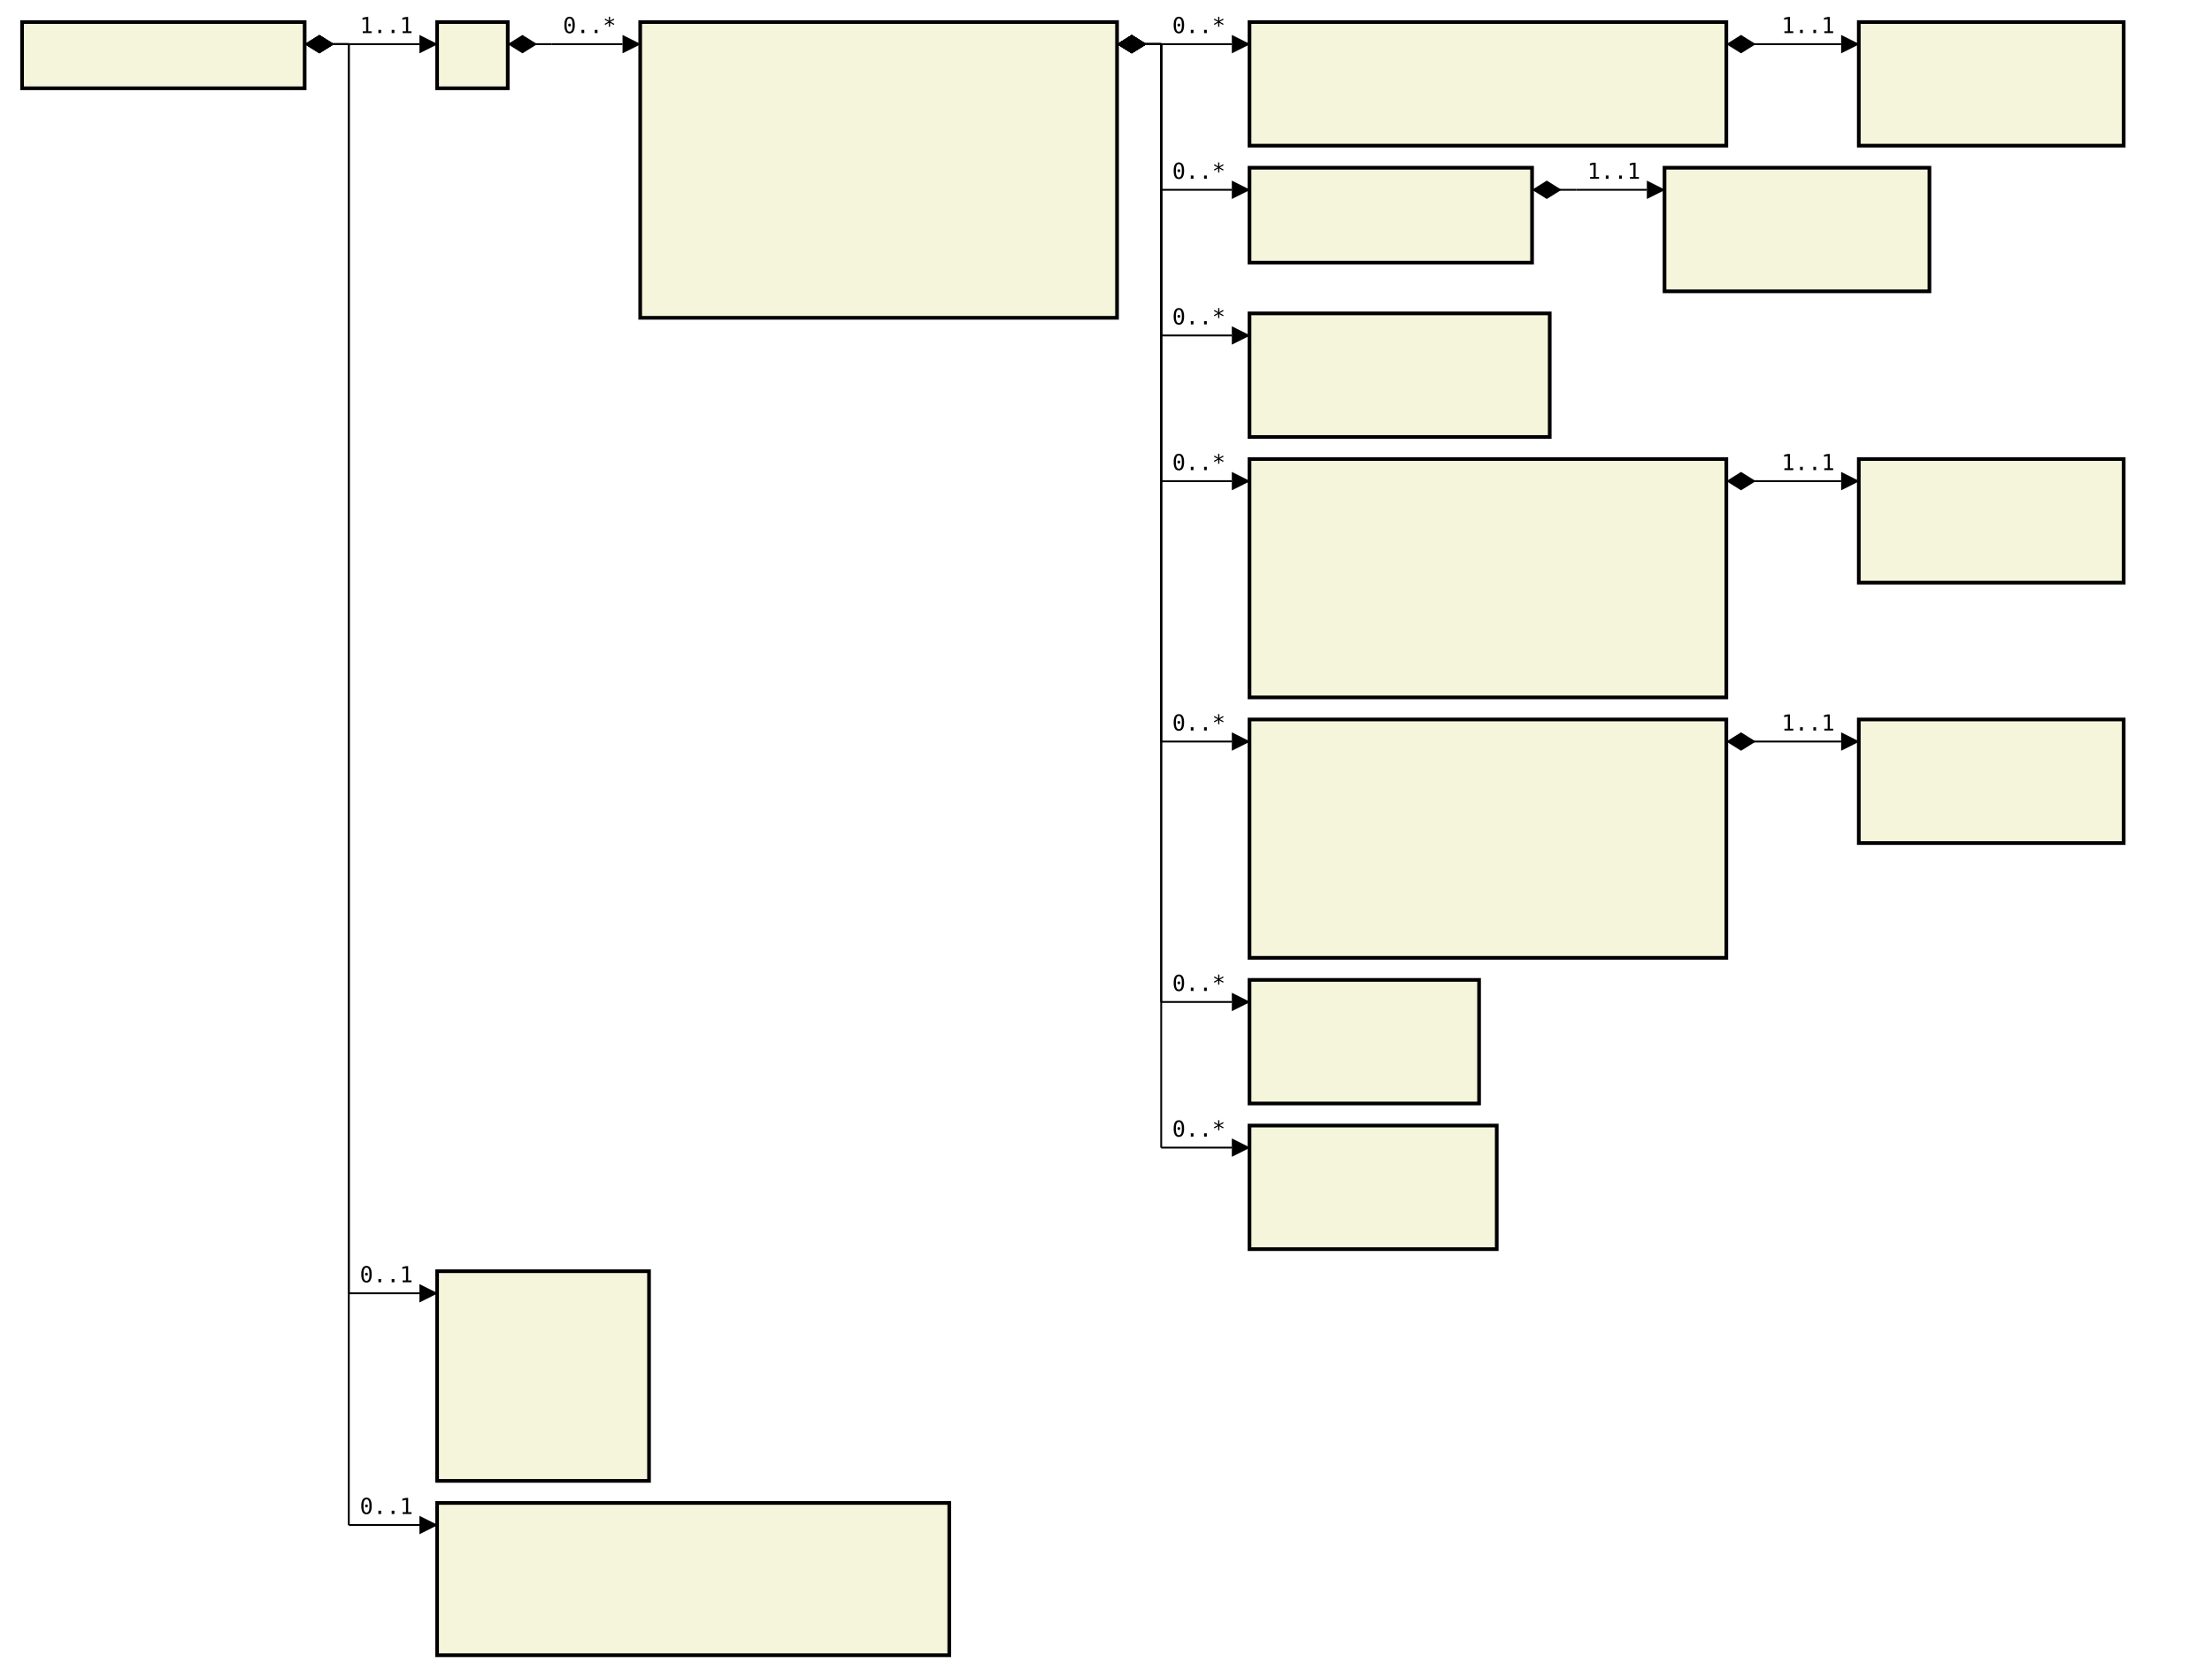
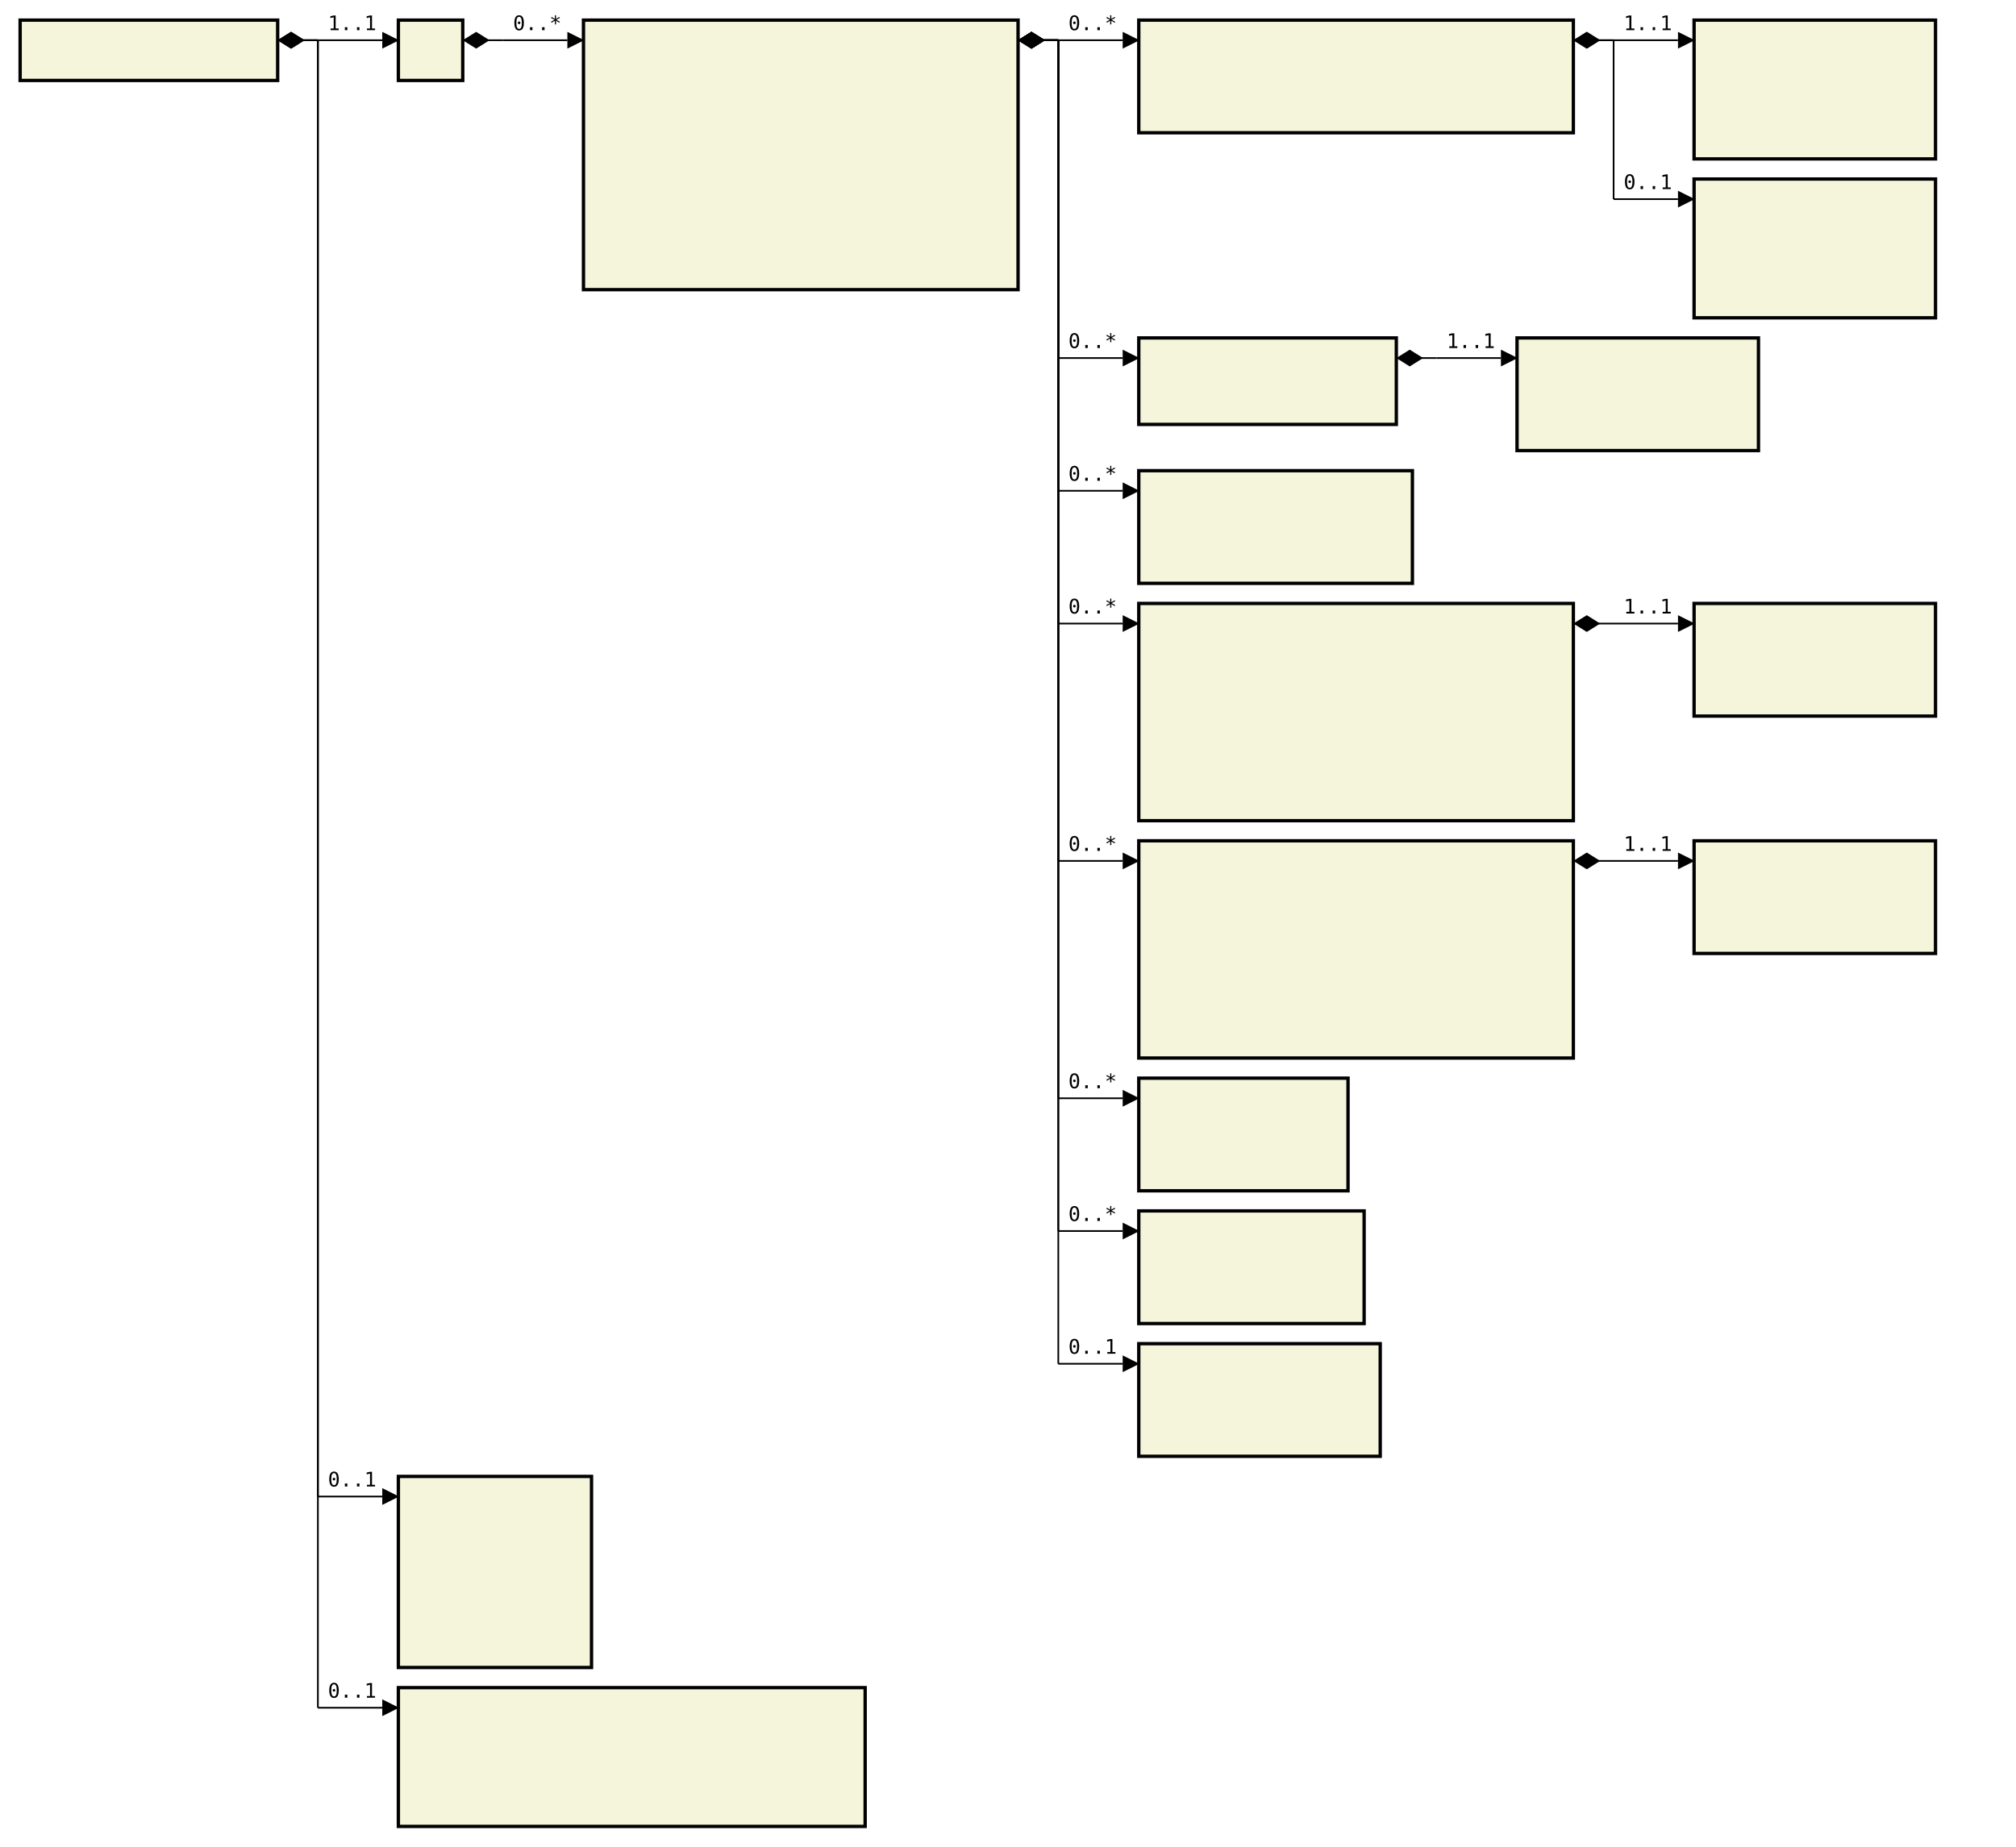
- <svg xmlns="http://www.w3.org/2000/svg" font-family="monospace" width="100.2em" height="76em" style="background-color:white">
+ <svg xmlns="http://www.w3.org/2000/svg" font-family="monospace" width="100.2em" height="91.8em" style="background-color:white">
  <defs>
    <marker id="Triangle" viewBox="0 0 10 10" refX="0" refY="5" markerUnits="strokeWidth" markerWidth="15" markerHeight="10" orient="auto">
      <path d="M 0 0 L 10 5 L 0 10 z" />
    </marker>
    <marker id="Diamond" viewBox="0 0 16 10" refX="0" refY="5" markerUnits="strokeWidth" markerWidth="20" markerHeight="10" orient="auto">
      <path d="M 0 5 L 8 10 L 16 5 L 8 0 z" />
    </marker>
  </defs>
  <rect x="1em" y="1em" width="12.8em" height="3em" fill="beige" stroke="black" stroke-width="2" />
  <text style="font-weight:bold" text-anchor="middle" x="7.4em" y="2.3em" fill="black">
</text>
  <rect x="19.8em" y="1em" width="3.2em" height="3em" fill="beige" stroke="black" stroke-width="2" />
  <text style="font-weight:bold" text-anchor="middle" x="21.4em" y="2.3em" fill="black">
</text>
  <rect x="29em" y="1em" width="21.6em" height="13.4em" fill="beige" stroke="black" stroke-width="2" />
  <text style="font-weight:bold" text-anchor="middle" x="39.8em" y="2.3em" fill="black">
</text>
  <text x="30em" y="4.3em" fill="darkslateblue">
</text>
  <text x="30em" y="5.6em" fill="darkslateblue">
</text>
  <text x="30em" y="6.9em" fill="darkslateblue">
</text>
  <text x="30em" y="8.2em" fill="darkslateblue">
</text>
  <text x="30em" y="9.5em" fill="darkslateblue">
</text>
  <text x="30em" y="10.8em" fill="darkslateblue">
</text>
  <text x="30em" y="12.1em" fill="darkslateblue">
</text>
  <text x="30em" y="13.4em" fill="darkslateblue">
</text>
  <rect x="56.6em" y="1em" width="21.6em" height="5.6em" fill="beige" stroke="black" stroke-width="2" />
  <text style="font-weight:bold" text-anchor="middle" x="67.4em" y="2.3em" fill="black">
</text>
  <text x="57.6em" y="4.3em" fill="darkslateblue">
</text>
  <text x="57.6em" y="5.6em" fill="darkslateblue">
</text>
-   <rect x="84.2em" y="1em" width="12em" height="5.6em" fill="beige" stroke="black" stroke-width="2" />
+   <rect x="84.2em" y="1em" width="12em" height="6.9em" fill="beige" stroke="black" stroke-width="2" />
  <text style="font-weight:bold" text-anchor="middle" x="90.2em" y="2.3em" fill="black">
</text>
  <text x="85.2em" y="4.3em" fill="darkslateblue">
</text>
  <text x="85.2em" y="5.6em" fill="darkslateblue">
</text>
-   <rect x="56.6em" y="7.6em" width="12.8em" height="4.3em" fill="beige" stroke="black" stroke-width="2" />
-   <text style="font-weight:bold" text-anchor="middle" x="63em" y="8.9em" fill="black">
- </text>
-   <text x="57.6em" y="10.9em" fill="darkslateblue">
- </text>
-   <rect x="75.4em" y="7.6em" width="12em" height="5.6em" fill="beige" stroke="black" stroke-width="2" />
-   <text style="font-weight:bold" text-anchor="middle" x="81.4em" y="8.9em" fill="black">
- </text>
-   <text x="76.4em" y="10.9em" fill="darkslateblue">
- </text>
-   <text x="76.4em" y="12.2em" fill="darkslateblue">
- </text>
-   <rect x="56.6em" y="14.2em" width="13.6em" height="5.6em" fill="beige" stroke="black" stroke-width="2" />
-   <text style="font-weight:bold" text-anchor="middle" x="63.4em" y="15.5em" fill="black">
- </text>
-   <text x="57.6em" y="17.5em" fill="darkslateblue">
- </text>
-   <text x="57.6em" y="18.8em" fill="darkslateblue">
- </text>
-   <rect x="56.6em" y="20.8em" width="21.6em" height="10.8em" fill="beige" stroke="black" stroke-width="2" />
-   <text style="font-weight:bold" text-anchor="middle" x="67.4em" y="22.1em" fill="black">
- </text>
-   <text x="57.6em" y="24.1em" fill="darkslateblue">
- </text>
-   <text x="57.6em" y="25.4em" fill="darkslateblue">
+   <text x="85.2em" y="6.9em" fill="darkslateblue">
+ </text>
+   <rect x="84.2em" y="8.9em" width="12em" height="6.9em" fill="beige" stroke="black" stroke-width="2" />
+   <text style="font-weight:bold" text-anchor="middle" x="90.2em" y="10.2em" fill="black">
+ </text>
+   <text x="85.2em" y="12.2em" fill="darkslateblue">
+ </text>
+   <text x="85.2em" y="13.5em" fill="darkslateblue">
+ </text>
+   <text x="85.2em" y="14.8em" fill="darkslateblue">
+ </text>
+   <rect x="56.6em" y="16.8em" width="12.8em" height="4.3em" fill="beige" stroke="black" stroke-width="2" />
+   <text style="font-weight:bold" text-anchor="middle" x="63em" y="18.1em" fill="black">
+ </text>
+   <text x="57.6em" y="20.1em" fill="darkslateblue">
+ </text>
+   <rect x="75.4em" y="16.8em" width="12em" height="5.6em" fill="beige" stroke="black" stroke-width="2" />
+   <text style="font-weight:bold" text-anchor="middle" x="81.4em" y="18.1em" fill="black">
+ </text>
+   <text x="76.4em" y="20.1em" fill="darkslateblue">
+ </text>
+   <text x="76.4em" y="21.4em" fill="darkslateblue">
+ </text>
+   <rect x="56.6em" y="23.4em" width="13.6em" height="5.6em" fill="beige" stroke="black" stroke-width="2" />
+   <text style="font-weight:bold" text-anchor="middle" x="63.4em" y="24.7em" fill="black">
</text>
  <text x="57.6em" y="26.7em" fill="darkslateblue">
</text>
  <text x="57.6em" y="28em" fill="darkslateblue">
</text>
-   <text x="57.6em" y="29.3em" fill="darkslateblue">
- </text>
-   <text x="57.6em" y="30.6em" fill="darkslateblue">
- </text>
-   <rect x="84.2em" y="20.8em" width="12em" height="5.6em" fill="beige" stroke="black" stroke-width="2" />
-   <text style="font-weight:bold" text-anchor="middle" x="90.2em" y="22.1em" fill="black">
- </text>
-   <text x="85.2em" y="24.1em" fill="darkslateblue">
- </text>
-   <text x="85.2em" y="25.4em" fill="darkslateblue">
- </text>
-   <rect x="56.6em" y="32.6em" width="21.6em" height="10.8em" fill="beige" stroke="black" stroke-width="2" />
-   <text style="font-weight:bold" text-anchor="middle" x="67.4em" y="33.9em" fill="black">
+   <rect x="56.6em" y="30em" width="21.6em" height="10.8em" fill="beige" stroke="black" stroke-width="2" />
+   <text style="font-weight:bold" text-anchor="middle" x="67.4em" y="31.3em" fill="black">
+ </text>
+   <text x="57.6em" y="33.3em" fill="darkslateblue">
+ </text>
+   <text x="57.6em" y="34.6em" fill="darkslateblue">
</text>
  <text x="57.6em" y="35.9em" fill="darkslateblue">
</text>
  <text x="57.6em" y="37.2em" fill="darkslateblue">
</text>
  <text x="57.6em" y="38.5em" fill="darkslateblue">
</text>
  <text x="57.6em" y="39.8em" fill="darkslateblue">
</text>
-   <text x="57.6em" y="41.1em" fill="darkslateblue">
- </text>
-   <text x="57.6em" y="42.4em" fill="darkslateblue">
- </text>
-   <rect x="84.2em" y="32.6em" width="12em" height="5.6em" fill="beige" stroke="black" stroke-width="2" />
-   <text style="font-weight:bold" text-anchor="middle" x="90.2em" y="33.9em" fill="black">
- </text>
-   <text x="85.2em" y="35.9em" fill="darkslateblue">
- </text>
-   <text x="85.2em" y="37.2em" fill="darkslateblue">
- </text>
-   <rect x="56.6em" y="44.4em" width="10.4em" height="5.6em" fill="beige" stroke="black" stroke-width="2" />
-   <text style="font-weight:bold" text-anchor="middle" x="61.8em" y="45.7em" fill="black">
+   <rect x="84.2em" y="30em" width="12em" height="5.6em" fill="beige" stroke="black" stroke-width="2" />
+   <text style="font-weight:bold" text-anchor="middle" x="90.2em" y="31.3em" fill="black">
+ </text>
+   <text x="85.2em" y="33.3em" fill="darkslateblue">
+ </text>
+   <text x="85.2em" y="34.6em" fill="darkslateblue">
+ </text>
+   <rect x="56.6em" y="41.8em" width="21.6em" height="10.8em" fill="beige" stroke="black" stroke-width="2" />
+   <text style="font-weight:bold" text-anchor="middle" x="67.4em" y="43.1em" fill="black">
+ </text>
+   <text x="57.6em" y="45.1em" fill="darkslateblue">
+ </text>
+   <text x="57.6em" y="46.4em" fill="darkslateblue">
</text>
  <text x="57.6em" y="47.7em" fill="darkslateblue">
</text>
  <text x="57.6em" y="49em" fill="darkslateblue">
</text>
-   <rect x="56.6em" y="51em" width="11.2em" height="5.6em" fill="beige" stroke="black" stroke-width="2" />
-   <text style="font-weight:bold" text-anchor="middle" x="62.2em" y="52.3em" fill="black">
- </text>
-   <text x="57.6em" y="54.3em" fill="darkslateblue">
- </text>
-   <text x="57.6em" y="55.6em" fill="darkslateblue">
- </text>
-   <rect x="19.8em" y="57.6em" width="9.6em" height="9.5em" fill="beige" stroke="black" stroke-width="2" />
-   <text style="font-weight:bold" text-anchor="middle" x="24.6em" y="58.9em" fill="black">
- </text>
-   <text x="20.8em" y="60.9em" fill="darkslateblue">
- </text>
-   <text x="20.8em" y="62.2em" fill="darkslateblue">
- </text>
-   <text x="20.8em" y="63.5em" fill="darkslateblue">
- </text>
-   <text x="20.8em" y="64.8em" fill="darkslateblue">
- </text>
-   <text x="20.8em" y="66.1em" fill="darkslateblue">
- </text>
-   <rect x="19.8em" y="68.1em" width="23.2em" height="6.9em" fill="beige" stroke="black" stroke-width="2" />
-   <text style="font-weight:bold" text-anchor="middle" x="31.4em" y="69.4em" fill="black">
- </text>
-   <text x="20.8em" y="71.4em" fill="darkslateblue">
- </text>
-   <text x="20.8em" y="72.7em" fill="darkslateblue">
- </text>
-   <text x="20.8em" y="74em" fill="darkslateblue">
+   <text x="57.6em" y="50.3em" fill="darkslateblue">
+ </text>
+   <text x="57.6em" y="51.6em" fill="darkslateblue">
+ </text>
+   <rect x="84.2em" y="41.8em" width="12em" height="5.6em" fill="beige" stroke="black" stroke-width="2" />
+   <text style="font-weight:bold" text-anchor="middle" x="90.2em" y="43.1em" fill="black">
+ </text>
+   <text x="85.2em" y="45.1em" fill="darkslateblue">
+ </text>
+   <text x="85.2em" y="46.4em" fill="darkslateblue">
+ </text>
+   <rect x="56.6em" y="53.6em" width="10.4em" height="5.6em" fill="beige" stroke="black" stroke-width="2" />
+   <text style="font-weight:bold" text-anchor="middle" x="61.8em" y="54.9em" fill="black">
+ </text>
+   <text x="57.6em" y="56.9em" fill="darkslateblue">
+ </text>
+   <text x="57.6em" y="58.2em" fill="darkslateblue">
+ </text>
+   <rect x="56.6em" y="60.2em" width="11.2em" height="5.6em" fill="beige" stroke="black" stroke-width="2" />
+   <text style="font-weight:bold" text-anchor="middle" x="62.2em" y="61.5em" fill="black">
+ </text>
+   <text x="57.6em" y="63.5em" fill="darkslateblue">
+ </text>
+   <text x="57.6em" y="64.8em" fill="darkslateblue">
+ </text>
+   <rect x="56.6em" y="66.8em" width="12em" height="5.6em" fill="beige" stroke="black" stroke-width="2" />
+   <text style="font-weight:bold" text-anchor="middle" x="62.6em" y="68.1em" fill="black">
+ </text>
+   <text x="57.6em" y="70.1em" fill="darkslateblue">
+ </text>
+   <text x="57.6em" y="71.4em" fill="darkslateblue">
+ </text>
+   <rect x="19.8em" y="73.4em" width="9.6em" height="9.5em" fill="beige" stroke="black" stroke-width="2" />
+   <text style="font-weight:bold" text-anchor="middle" x="24.6em" y="74.7em" fill="black">
+ </text>
+   <text x="20.8em" y="76.7em" fill="darkslateblue">
+ </text>
+   <text x="20.8em" y="78em" fill="darkslateblue">
+ </text>
+   <text x="20.8em" y="79.3em" fill="darkslateblue">
+ </text>
+   <text x="20.8em" y="80.6em" fill="darkslateblue">
+ </text>
+   <text x="20.8em" y="81.9em" fill="darkslateblue">
+ </text>
+   <rect x="19.8em" y="83.9em" width="23.2em" height="6.9em" fill="beige" stroke="black" stroke-width="2" />
+   <text style="font-weight:bold" text-anchor="middle" x="31.4em" y="85.2em" fill="black">
+ </text>
+   <text x="20.8em" y="87.2em" fill="darkslateblue">
+ </text>
+   <text x="20.8em" y="88.5em" fill="darkslateblue">
+ </text>
+   <text x="20.8em" y="89.8em" fill="darkslateblue">
</text>
  <line x1="13.8em" y1="2em" x2="15.8em" y2="2em" stroke="black" marker-start="url(#Diamond)" />
  <line x1="15.8em" y1="2em" x2="15.8em" y2="2em" stroke="black" />
  <line x1="15.8em" y1="2em" x2="19em" y2="2em" stroke="black" marker-end="url(#Triangle)" />
  <text x="16.3em" y="1.5em">1..1</text>
  <line x1="23em" y1="2em" x2="25em" y2="2em" stroke="black" marker-start="url(#Diamond)" />
  <line x1="25em" y1="2em" x2="25em" y2="2em" stroke="black" />
  <line x1="25em" y1="2em" x2="28.2em" y2="2em" stroke="black" marker-end="url(#Triangle)" />
  <text x="25.5em" y="1.5em">0..*</text>
  <line x1="50.6em" y1="2em" x2="52.6em" y2="2em" stroke="black" marker-start="url(#Diamond)" />
  <line x1="52.6em" y1="2em" x2="52.6em" y2="2em" stroke="black" />
  <line x1="52.6em" y1="2em" x2="55.8em" y2="2em" stroke="black" marker-end="url(#Triangle)" />
  <text x="53.1em" y="1.5em">0..*</text>
  <line x1="78.2em" y1="2em" x2="80.2em" y2="2em" stroke="black" marker-start="url(#Diamond)" />
  <line x1="80.2em" y1="2em" x2="80.2em" y2="2em" stroke="black" />
  <line x1="80.2em" y1="2em" x2="83.4em" y2="2em" stroke="black" marker-end="url(#Triangle)" />
  <text x="80.7em" y="1.5em">1..1</text>
-   <line x1="50.6em" y1="2em" x2="52.6em" y2="2em" stroke="black" marker-start="url(#Diamond)" />
-   <line x1="52.6em" y1="2em" x2="52.6em" y2="8.6em" stroke="black" />
-   <line x1="52.6em" y1="8.6em" x2="55.8em" y2="8.6em" stroke="black" marker-end="url(#Triangle)" />
-   <text x="53.1em" y="8.1em">0..*</text>
-   <line x1="69.4em" y1="8.6em" x2="71.4em" y2="8.6em" stroke="black" marker-start="url(#Diamond)" />
-   <line x1="71.4em" y1="8.6em" x2="71.4em" y2="8.6em" stroke="black" />
-   <line x1="71.4em" y1="8.6em" x2="74.6em" y2="8.6em" stroke="black" marker-end="url(#Triangle)" />
-   <text x="71.9em" y="8.1em">1..1</text>
-   <line x1="50.6em" y1="2em" x2="52.6em" y2="2em" stroke="black" marker-start="url(#Diamond)" />
-   <line x1="52.6em" y1="2em" x2="52.6em" y2="15.2em" stroke="black" />
-   <line x1="52.6em" y1="15.2em" x2="55.8em" y2="15.2em" stroke="black" marker-end="url(#Triangle)" />
-   <text x="53.1em" y="14.7em">0..*</text>
-   <line x1="50.6em" y1="2em" x2="52.6em" y2="2em" stroke="black" marker-start="url(#Diamond)" />
-   <line x1="52.6em" y1="2em" x2="52.6em" y2="21.8em" stroke="black" />
-   <line x1="52.6em" y1="21.8em" x2="55.8em" y2="21.8em" stroke="black" marker-end="url(#Triangle)" />
-   <text x="53.1em" y="21.3em">0..*</text>
-   <line x1="78.2em" y1="21.8em" x2="80.2em" y2="21.8em" stroke="black" marker-start="url(#Diamond)" />
-   <line x1="80.2em" y1="21.8em" x2="80.2em" y2="21.8em" stroke="black" />
-   <line x1="80.2em" y1="21.8em" x2="83.4em" y2="21.8em" stroke="black" marker-end="url(#Triangle)" />
-   <text x="80.7em" y="21.3em">1..1</text>
-   <line x1="50.6em" y1="2em" x2="52.6em" y2="2em" stroke="black" marker-start="url(#Diamond)" />
-   <line x1="52.6em" y1="2em" x2="52.6em" y2="33.6em" stroke="black" />
-   <line x1="52.6em" y1="33.6em" x2="55.8em" y2="33.6em" stroke="black" marker-end="url(#Triangle)" />
-   <text x="53.1em" y="33.1em">0..*</text>
-   <line x1="78.2em" y1="33.6em" x2="80.2em" y2="33.6em" stroke="black" marker-start="url(#Diamond)" />
-   <line x1="80.2em" y1="33.6em" x2="80.2em" y2="33.6em" stroke="black" />
-   <line x1="80.2em" y1="33.6em" x2="83.4em" y2="33.6em" stroke="black" marker-end="url(#Triangle)" />
-   <text x="80.7em" y="33.1em">1..1</text>
-   <line x1="50.6em" y1="2em" x2="52.6em" y2="2em" stroke="black" marker-start="url(#Diamond)" />
-   <line x1="52.6em" y1="2em" x2="52.6em" y2="45.4em" stroke="black" />
-   <line x1="52.6em" y1="45.4em" x2="55.8em" y2="45.4em" stroke="black" marker-end="url(#Triangle)" />
-   <text x="53.1em" y="44.9em">0..*</text>
-   <line x1="50.6em" y1="2em" x2="52.6em" y2="2em" stroke="black" marker-start="url(#Diamond)" />
-   <line x1="52.6em" y1="2em" x2="52.6em" y2="52em" stroke="black" />
-   <line x1="52.6em" y1="52em" x2="55.8em" y2="52em" stroke="black" marker-end="url(#Triangle)" />
-   <text x="53.1em" y="51.5em">0..*</text>
+   <line x1="78.2em" y1="2em" x2="80.2em" y2="2em" stroke="black" marker-start="url(#Diamond)" />
+   <line x1="80.2em" y1="2em" x2="80.2em" y2="9.9em" stroke="black" />
+   <line x1="80.2em" y1="9.9em" x2="83.4em" y2="9.9em" stroke="black" marker-end="url(#Triangle)" />
+   <text x="80.7em" y="9.4em">0..1</text>
+   <line x1="50.6em" y1="2em" x2="52.6em" y2="2em" stroke="black" marker-start="url(#Diamond)" />
+   <line x1="52.6em" y1="2em" x2="52.6em" y2="17.8em" stroke="black" />
+   <line x1="52.6em" y1="17.8em" x2="55.8em" y2="17.8em" stroke="black" marker-end="url(#Triangle)" />
+   <text x="53.1em" y="17.3em">0..*</text>
+   <line x1="69.4em" y1="17.8em" x2="71.4em" y2="17.8em" stroke="black" marker-start="url(#Diamond)" />
+   <line x1="71.4em" y1="17.8em" x2="71.4em" y2="17.8em" stroke="black" />
+   <line x1="71.4em" y1="17.8em" x2="74.6em" y2="17.8em" stroke="black" marker-end="url(#Triangle)" />
+   <text x="71.9em" y="17.3em">1..1</text>
+   <line x1="50.6em" y1="2em" x2="52.6em" y2="2em" stroke="black" marker-start="url(#Diamond)" />
+   <line x1="52.6em" y1="2em" x2="52.6em" y2="24.4em" stroke="black" />
+   <line x1="52.6em" y1="24.4em" x2="55.8em" y2="24.4em" stroke="black" marker-end="url(#Triangle)" />
+   <text x="53.1em" y="23.9em">0..*</text>
+   <line x1="50.6em" y1="2em" x2="52.6em" y2="2em" stroke="black" marker-start="url(#Diamond)" />
+   <line x1="52.6em" y1="2em" x2="52.6em" y2="31em" stroke="black" />
+   <line x1="52.6em" y1="31em" x2="55.8em" y2="31em" stroke="black" marker-end="url(#Triangle)" />
+   <text x="53.1em" y="30.5em">0..*</text>
+   <line x1="78.2em" y1="31em" x2="80.2em" y2="31em" stroke="black" marker-start="url(#Diamond)" />
+   <line x1="80.2em" y1="31em" x2="80.2em" y2="31em" stroke="black" />
+   <line x1="80.2em" y1="31em" x2="83.4em" y2="31em" stroke="black" marker-end="url(#Triangle)" />
+   <text x="80.7em" y="30.5em">1..1</text>
+   <line x1="50.6em" y1="2em" x2="52.6em" y2="2em" stroke="black" marker-start="url(#Diamond)" />
+   <line x1="52.6em" y1="2em" x2="52.6em" y2="42.8em" stroke="black" />
+   <line x1="52.6em" y1="42.8em" x2="55.8em" y2="42.8em" stroke="black" marker-end="url(#Triangle)" />
+   <text x="53.1em" y="42.3em">0..*</text>
+   <line x1="78.2em" y1="42.8em" x2="80.2em" y2="42.8em" stroke="black" marker-start="url(#Diamond)" />
+   <line x1="80.2em" y1="42.8em" x2="80.2em" y2="42.8em" stroke="black" />
+   <line x1="80.2em" y1="42.8em" x2="83.4em" y2="42.8em" stroke="black" marker-end="url(#Triangle)" />
+   <text x="80.7em" y="42.3em">1..1</text>
+   <line x1="50.6em" y1="2em" x2="52.6em" y2="2em" stroke="black" marker-start="url(#Diamond)" />
+   <line x1="52.6em" y1="2em" x2="52.6em" y2="54.6em" stroke="black" />
+   <line x1="52.6em" y1="54.6em" x2="55.8em" y2="54.6em" stroke="black" marker-end="url(#Triangle)" />
+   <text x="53.1em" y="54.1em">0..*</text>
+   <line x1="50.6em" y1="2em" x2="52.6em" y2="2em" stroke="black" marker-start="url(#Diamond)" />
+   <line x1="52.6em" y1="2em" x2="52.6em" y2="61.2em" stroke="black" />
+   <line x1="52.6em" y1="61.2em" x2="55.8em" y2="61.2em" stroke="black" marker-end="url(#Triangle)" />
+   <text x="53.1em" y="60.7em">0..*</text>
+   <line x1="50.6em" y1="2em" x2="52.6em" y2="2em" stroke="black" marker-start="url(#Diamond)" />
+   <line x1="52.6em" y1="2em" x2="52.6em" y2="67.8em" stroke="black" />
+   <line x1="52.6em" y1="67.8em" x2="55.8em" y2="67.8em" stroke="black" marker-end="url(#Triangle)" />
+   <text x="53.1em" y="67.3em">0..1</text>
  <line x1="13.8em" y1="2em" x2="15.8em" y2="2em" stroke="black" marker-start="url(#Diamond)" />
-   <line x1="15.8em" y1="2em" x2="15.8em" y2="58.6em" stroke="black" />
-   <line x1="15.8em" y1="58.6em" x2="19em" y2="58.6em" stroke="black" marker-end="url(#Triangle)" />
-   <text x="16.3em" y="58.1em">0..1</text>
+   <line x1="15.8em" y1="2em" x2="15.8em" y2="74.4em" stroke="black" />
+   <line x1="15.8em" y1="74.4em" x2="19em" y2="74.4em" stroke="black" marker-end="url(#Triangle)" />
+   <text x="16.3em" y="73.9em">0..1</text>
  <line x1="13.8em" y1="2em" x2="15.8em" y2="2em" stroke="black" marker-start="url(#Diamond)" />
-   <line x1="15.8em" y1="2em" x2="15.8em" y2="69.1em" stroke="black" />
-   <line x1="15.8em" y1="69.1em" x2="19em" y2="69.1em" stroke="black" marker-end="url(#Triangle)" />
-   <text x="16.3em" y="68.6em">0..1</text>
+   <line x1="15.8em" y1="2em" x2="15.8em" y2="84.9em" stroke="black" />
+   <line x1="15.8em" y1="84.9em" x2="19em" y2="84.9em" stroke="black" marker-end="url(#Triangle)" />
+   <text x="16.3em" y="84.4em">0..1</text>
</svg>
